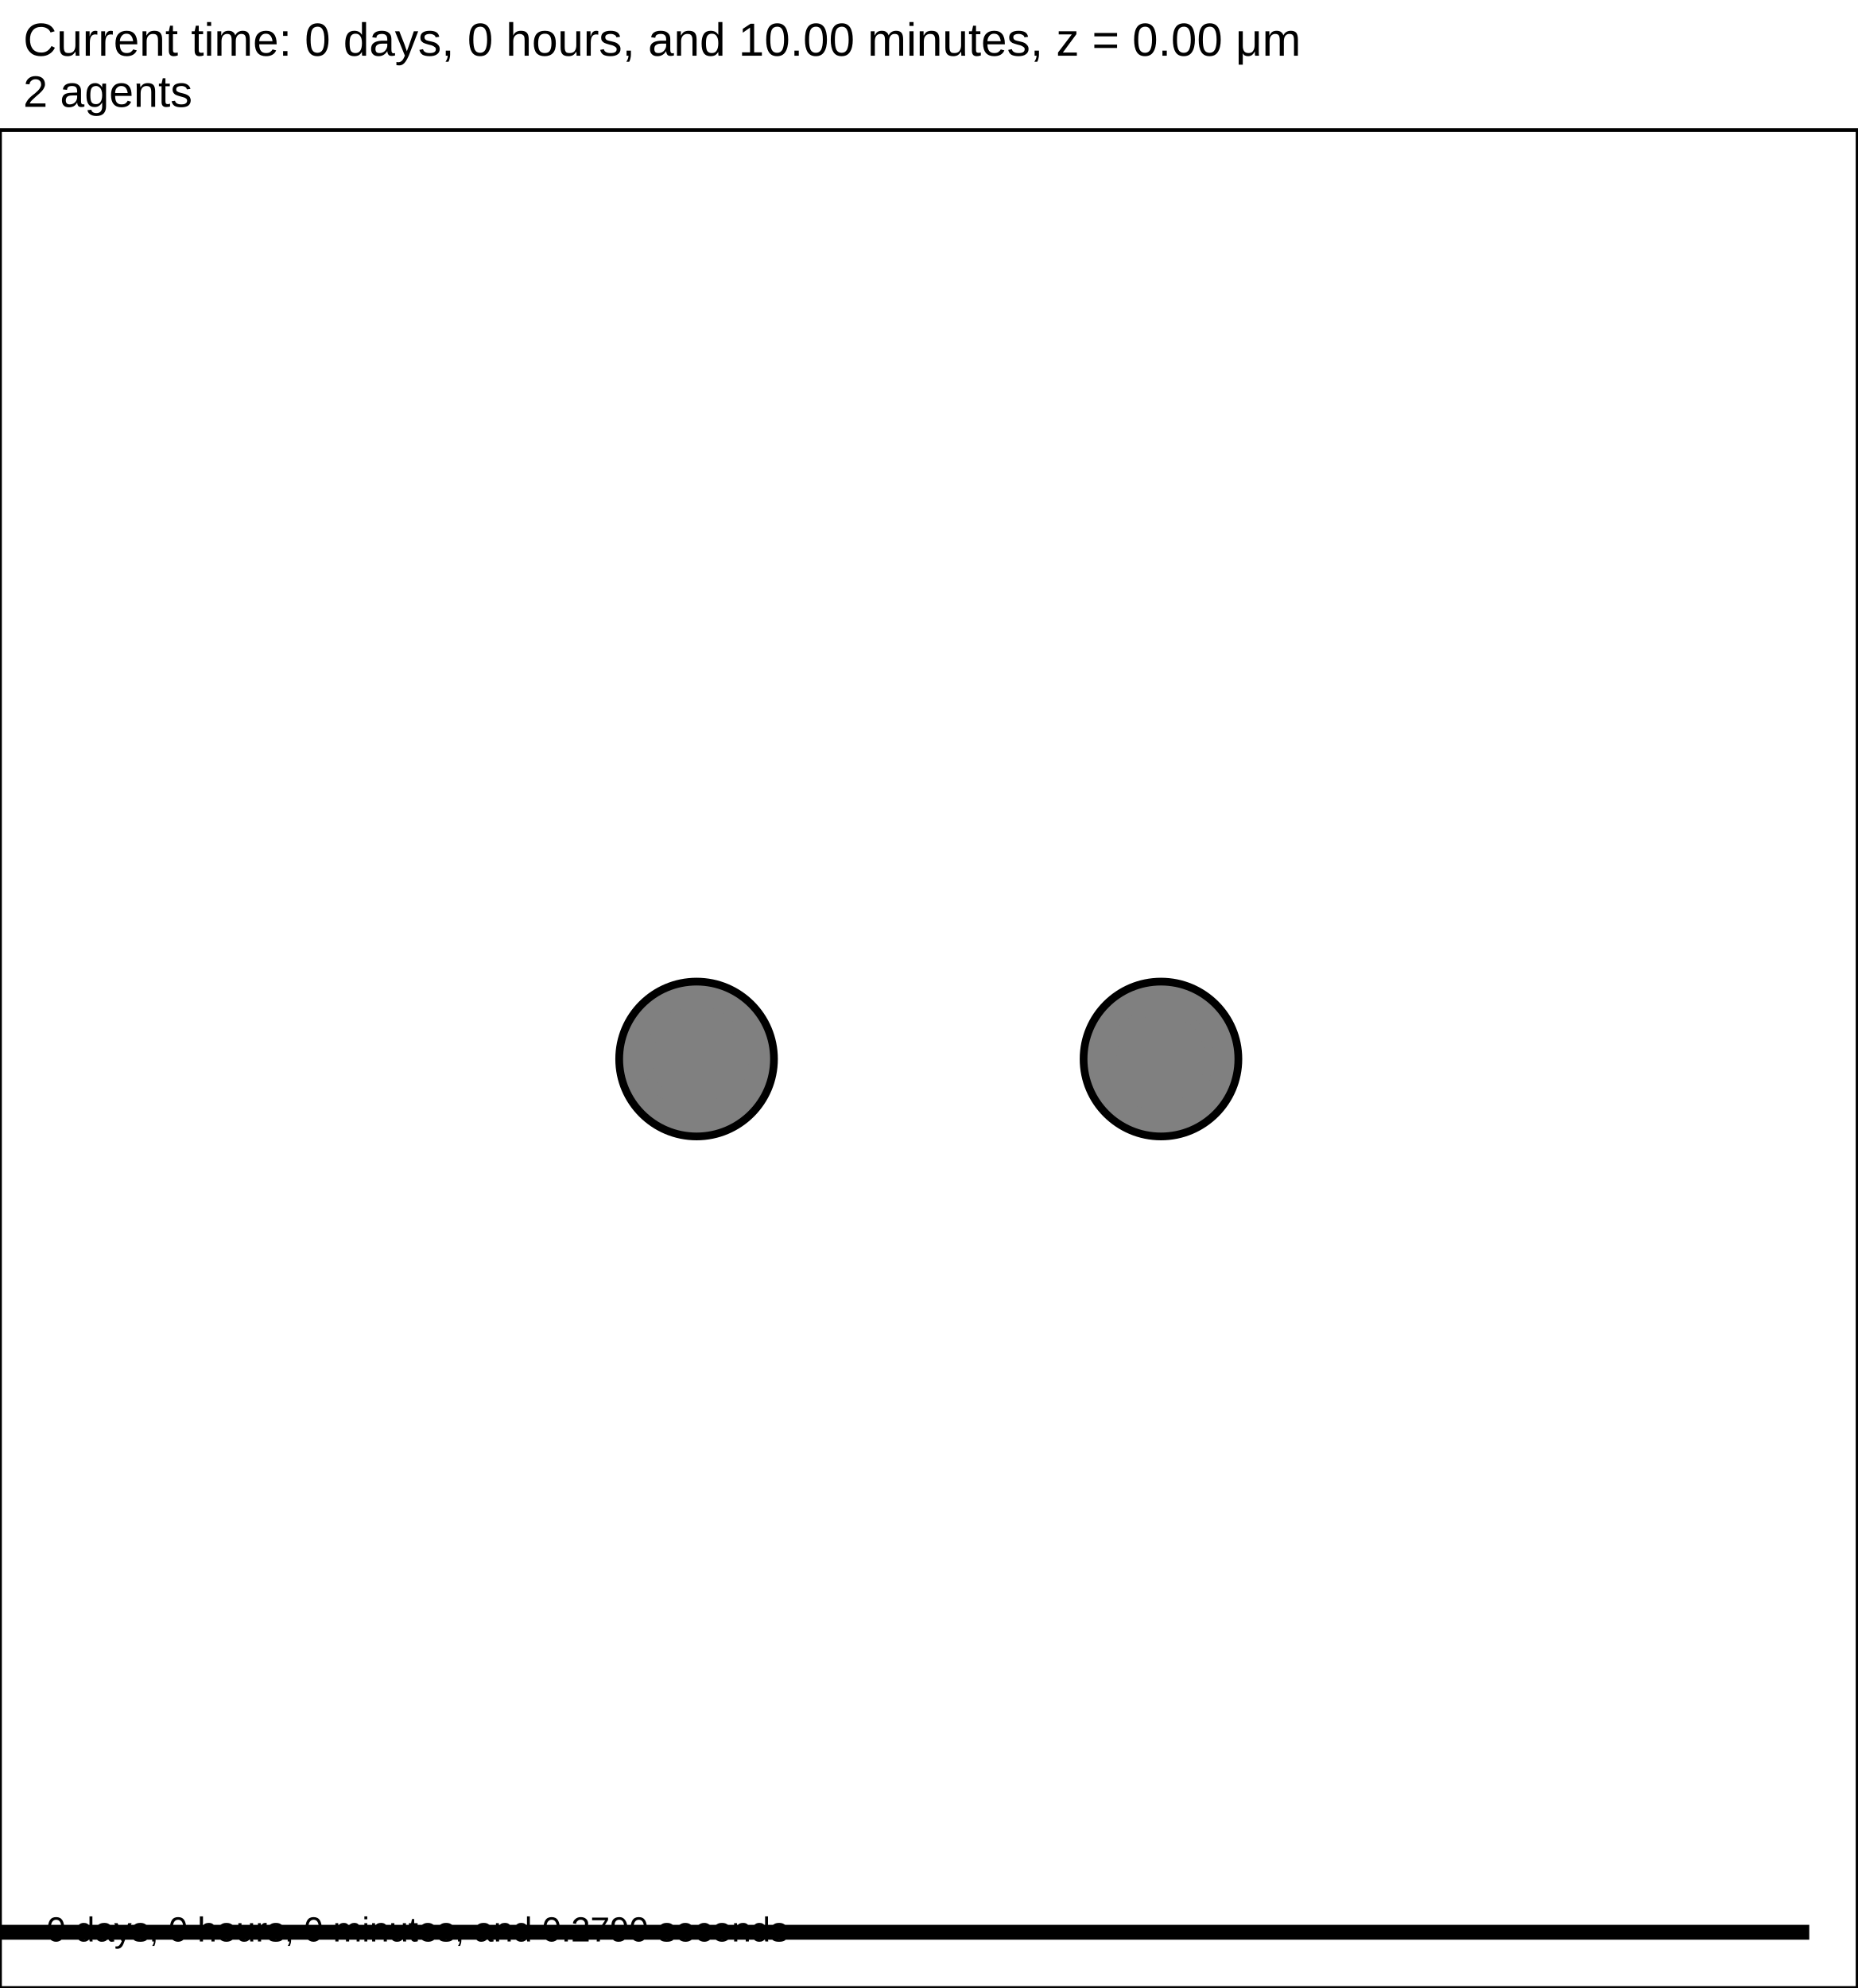
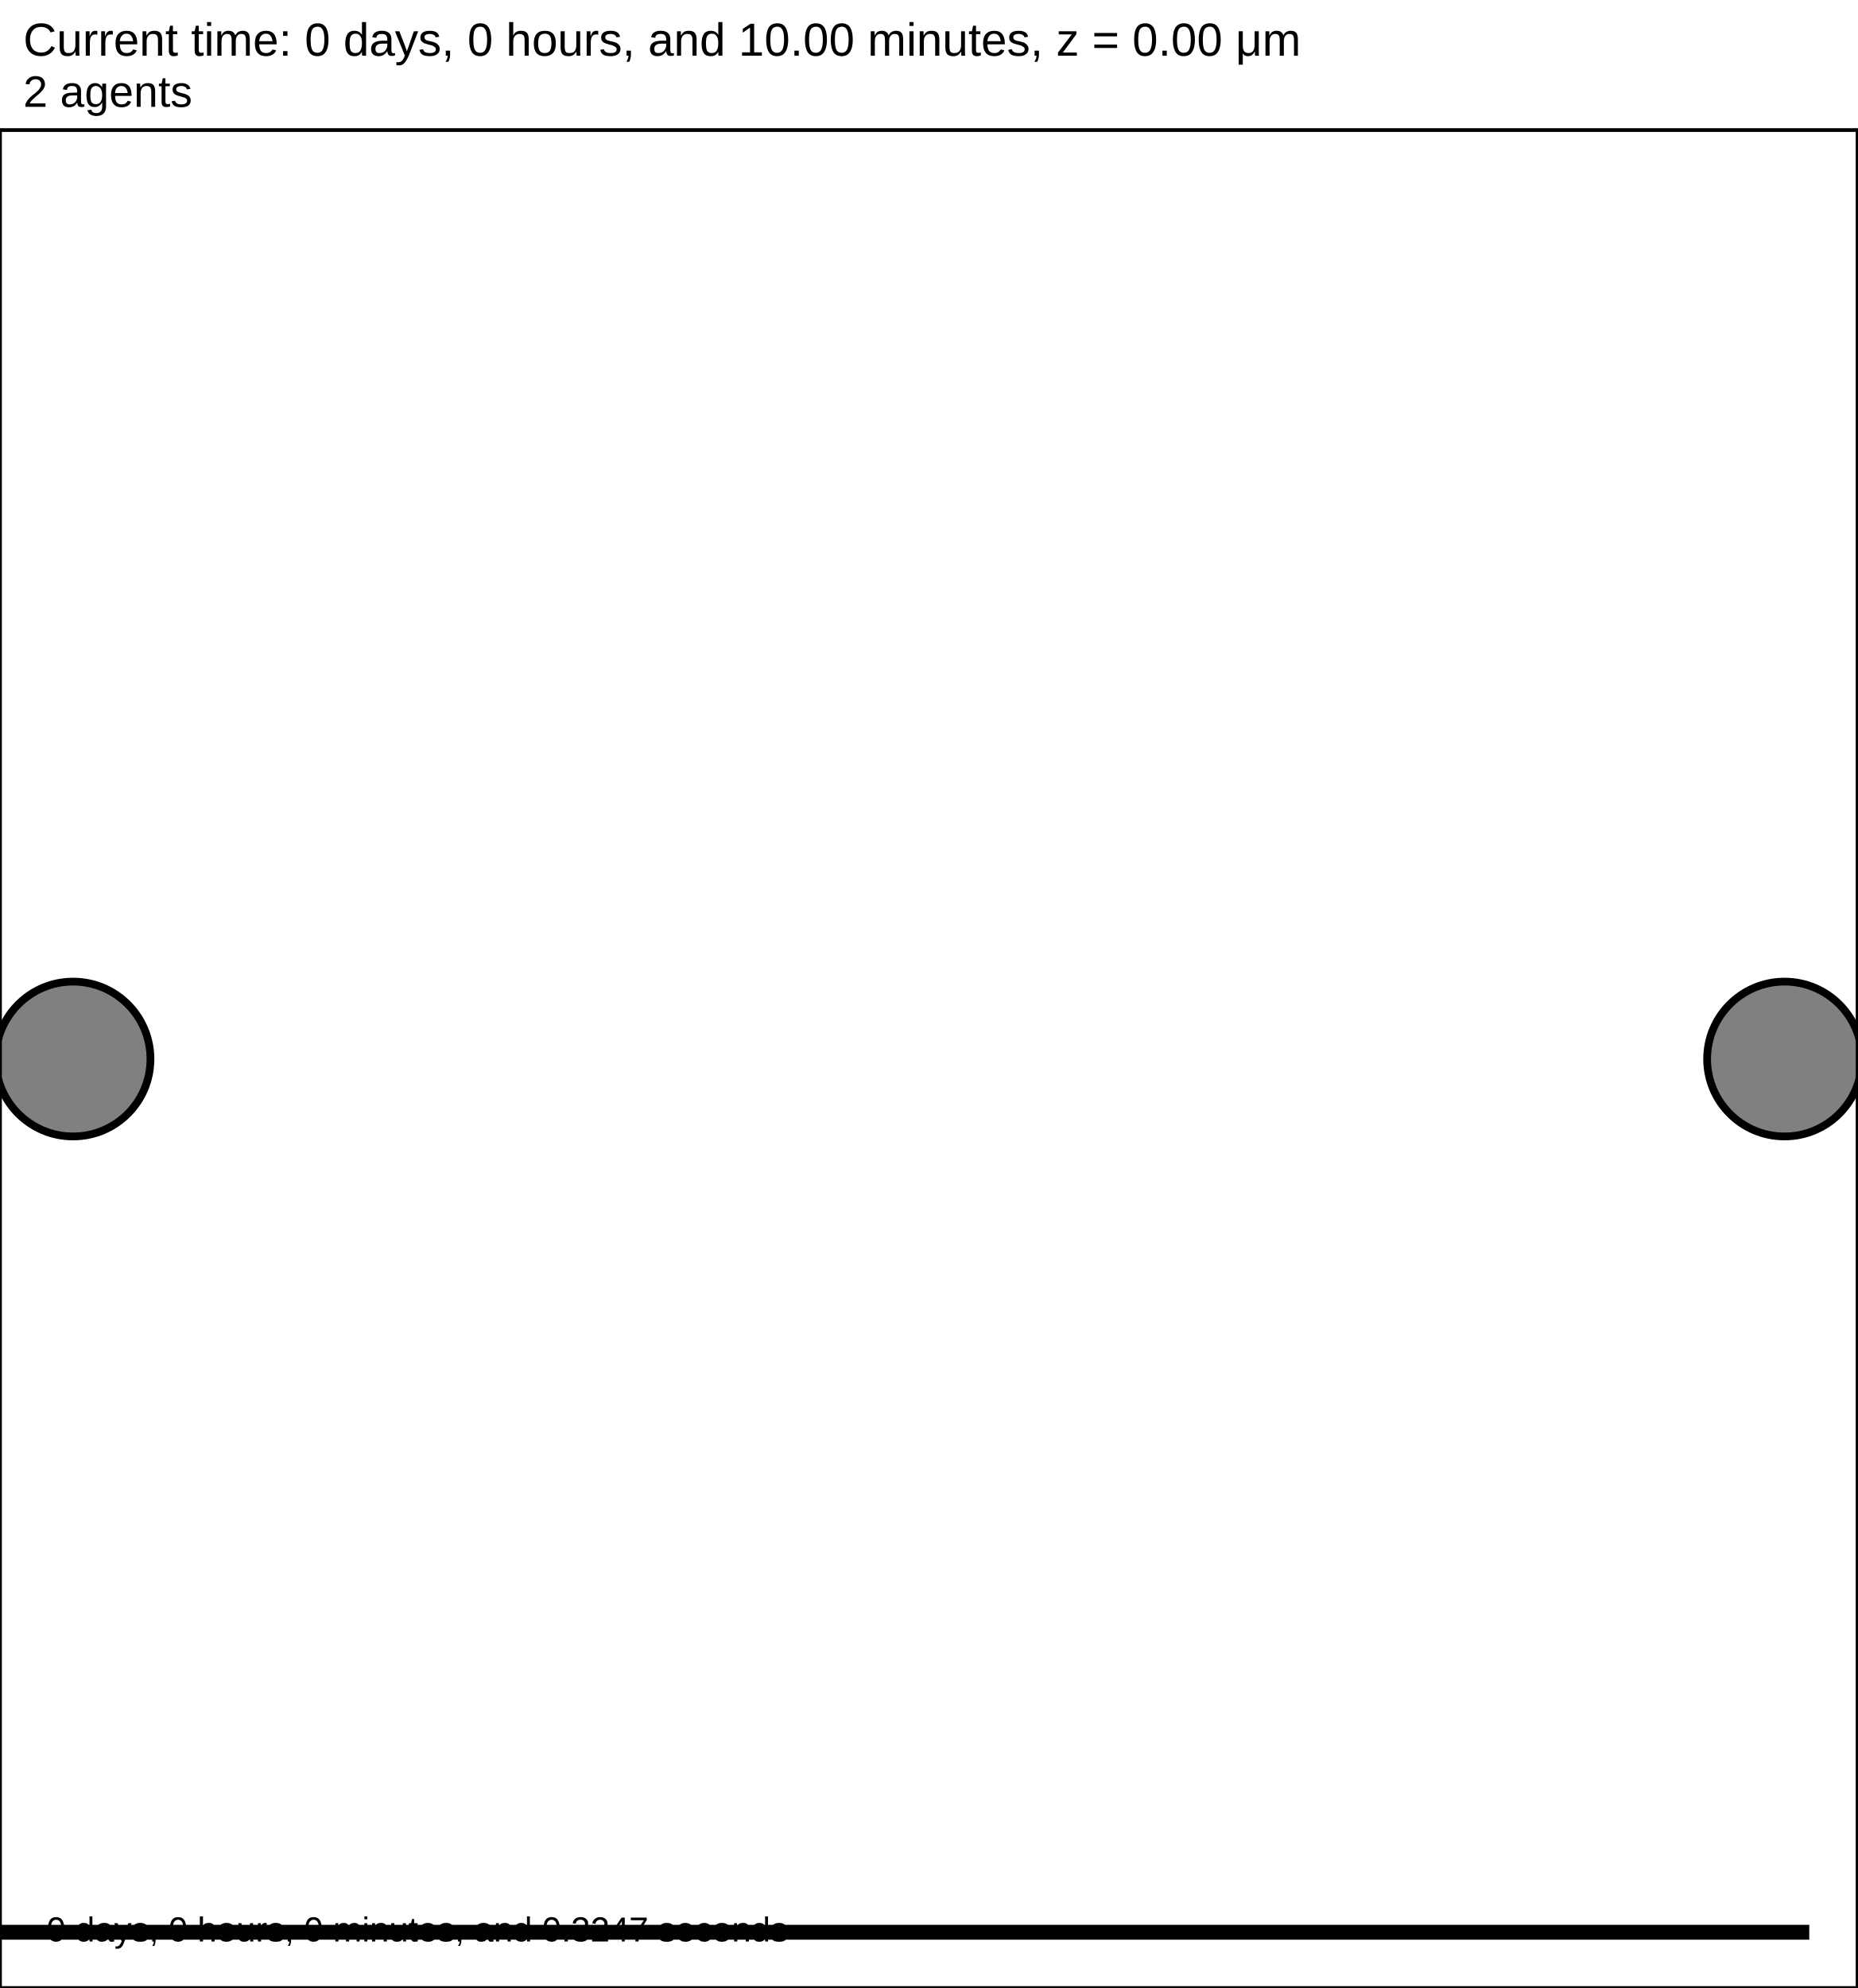
<svg xmlns="http://www.w3.org/2000/svg" version="1.1" width="120" height="128.4" id="svg2">
  <rect x="0" y="0" width="120" height="128.4" stroke-width="0.24" stroke="white" fill="white" />
  <text x="1.5" y="3.6" font-family="Arial" font-size="3" fill="black">
   Current time: 0 days, 0 hours, and 10.00 minutes, z = 0.00 μm
  </text>
  <text x="1.5" y="6.9" font-family="Arial" font-size="2.85" fill="black">
   2 agents
  </text>
  <g id="tissue" transform="translate(0,128.4) scale(1,-1)">
    <g id="ECM">
  </g>
    <g id="cells">
      <g id="cell0" type="agent" dead="false">
-         <circle cx="45" cy="60" r="5" stroke-width="0.5" stroke="black" fill="grey" />
-         <circle cx="45" cy="60" r="3.15" stroke-width="0.5" stroke="grey" fill="grey" />
+         <circle cx="115.282" cy="60" r="5" stroke-width="0.5" stroke="black" fill="grey" />
+         <circle cx="115.282" cy="60" r="3.15" stroke-width="0.5" stroke="grey" fill="grey" />
      </g>
      <g id="cell1" type="agent" dead="false">
-         <circle cx="75" cy="60" r="5" stroke-width="0.5" stroke="black" fill="grey" />
-         <circle cx="75" cy="60" r="3.15" stroke-width="0.5" stroke="grey" fill="grey" />
+         <circle cx="4.72" cy="60" r="5" stroke-width="0.5" stroke="black" fill="grey" />
+         <circle cx="4.72" cy="60" r="3.15" stroke-width="0.5" stroke="grey" fill="grey" />
      </g>
    </g>
  </g>
  <rect x="-83" y="124.2" width="200" height="1.2" stroke-width="0.24" stroke="rgb(255,255,255)" fill="rgb(0,0,0)" />
  <text x="-82.25" y="123.45" font-family="Arial" font-size="3" fill="black">
   200 μm
  </text>
  <text x="3" y="125.4" font-family="Arial" font-size="2.25" fill="black">
-    0 days, 0 hours, 0 minutes, and 0.2790 seconds
+    0 days, 0 hours, 0 minutes, and 0.3247 seconds
  </text>
  <rect x="0" y="8.4" width="120" height="120" stroke-width="0.24" stroke="rgb(0,0,0)" fill="none" />
</svg>
